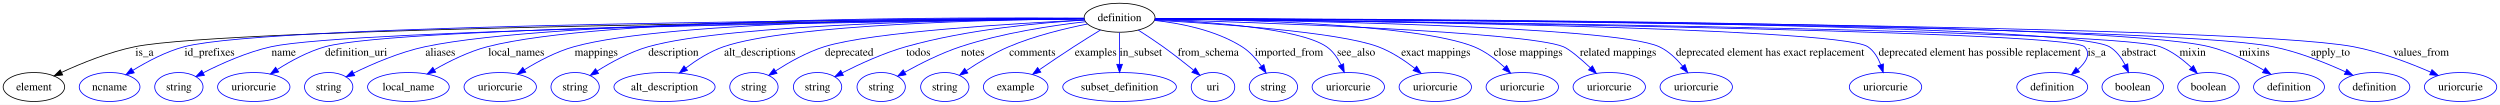
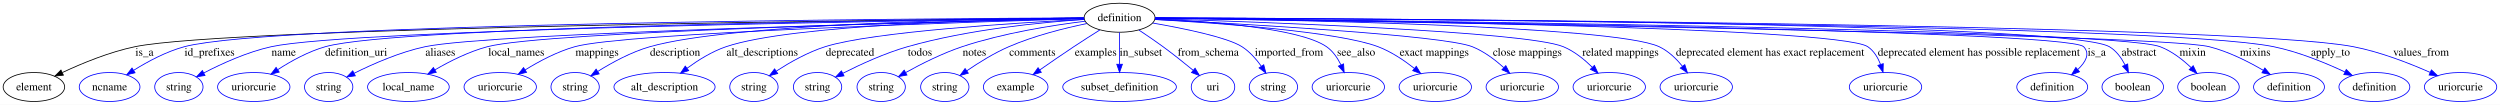
<svg xmlns="http://www.w3.org/2000/svg" width="3104pt" height="130pt" viewBox="0.00 0.00 3104.07 130.00">
  <g id="graph0" class="graph" transform="scale(1 1) rotate(0) translate(4 126)">
-     <polygon fill="white" stroke="transparent" points="-4,4 -4,-126 3100.07,-126 3100.07,4 -4,4" />
+     <polygon fill="#ffffff" stroke="transparent" points="-4,4 -4,-126 3100.068,-126 3100.068,4 -4,4" />
    <g id="node1" class="node">
-       <ellipse fill="none" stroke="black" cx="1386.1" cy="-104" rx="44.02" ry="18" />
-       <text text-anchor="middle" x="1386.1" y="-99.8" font-family="Times,serif" font-size="14.00">definition</text>
+       <ellipse fill="none" stroke="#000000" cx="1386.097" cy="-104" rx="44.016" ry="18" />
+       <text text-anchor="middle" x="1386.097" y="-99.8" font-family="Times,serif" font-size="14.00" fill="#000000">definition</text>
    </g>
    <g id="node2" class="node">
-       <ellipse fill="none" stroke="black" cx="38.1" cy="-18" rx="38.19" ry="18" />
-       <text text-anchor="middle" x="38.1" y="-13.8" font-family="Times,serif" font-size="14.00">element</text>
+       <ellipse fill="none" stroke="#000000" cx="38.097" cy="-18" rx="38.194" ry="18" />
+       <text text-anchor="middle" x="38.097" y="-13.8" font-family="Times,serif" font-size="14.00" fill="#000000">element</text>
    </g>
    <g id="edge1" class="edge">
-       <path fill="none" stroke="black" d="M1342.15,-102.63C1137.24,-100.81 280.66,-91.8 163.54,-68 131.58,-61.5 97.21,-47.54 72.54,-36.18" />
-       <polygon fill="black" stroke="black" points="73.8,-32.9 63.26,-31.81 70.82,-39.23 73.8,-32.9" />
-       <text text-anchor="middle" x="175.37" y="-56.8" font-family="Times,serif" font-size="14.00">is_a</text>
+       <path fill="none" stroke="#000000" d="M1341.802,-103.611C1136.262,-101.68 280.501,-92.239 163.545,-68 131.928,-61.447 98.023,-47.475 73.442,-35.962" />
+       <polygon fill="#000000" stroke="#000000" points="74.705,-32.686 64.174,-31.53 71.686,-39.001 74.705,-32.686" />
+       <text text-anchor="middle" x="175.373" y="-56.8" font-family="Times,serif" font-size="14.00" fill="#000000">is_a</text>
    </g>
    <g id="node3" class="node">
-       <ellipse fill="none" stroke="blue" cx="132.1" cy="-18" rx="37.71" ry="18" />
-       <text text-anchor="middle" x="132.1" y="-13.8" font-family="Times,serif" font-size="14.00">ncname</text>
+       <ellipse fill="none" stroke="#0000ff" cx="132.097" cy="-18" rx="37.709" ry="18" />
+       <text text-anchor="middle" x="132.097" y="-13.8" font-family="Times,serif" font-size="14.00" fill="#000000">ncname</text>
    </g>
    <g id="edge2" class="edge">
-       <path fill="none" stroke="blue" d="M1341.99,-102.85C1143.04,-102.01 334.21,-96.85 224.88,-68 202.08,-61.98 178.62,-49.52 160.99,-38.68" />
-       <polygon fill="blue" stroke="blue" points="162.66,-35.59 152.34,-33.19 158.91,-41.5 162.66,-35.59" />
-       <text text-anchor="middle" x="256.2" y="-56.8" font-family="Times,serif" font-size="14.00">id_prefixes</text>
+       <path fill="none" stroke="#0000ff" d="M1341.982,-103.831C1143.009,-102.906 334.082,-97.357 224.883,-68 202.461,-61.972 179.472,-49.637 161.986,-38.727" />
+       <polygon fill="#0000ff" stroke="#0000ff" points="163.68,-35.656 153.376,-33.193 159.896,-41.544 163.68,-35.656" />
+       <text text-anchor="middle" x="256.204" y="-56.8" font-family="Times,serif" font-size="14.00" fill="#000000">id_prefixes</text>
    </g>
    <g id="node4" class="node">
-       <ellipse fill="none" stroke="blue" cx="218.1" cy="-18" rx="30" ry="18" />
-       <text text-anchor="middle" x="218.1" y="-13.8" font-family="Times,serif" font-size="14.00">string</text>
+       <ellipse fill="none" stroke="#0000ff" cx="218.097" cy="-18" rx="30.003" ry="18" />
+       <text text-anchor="middle" x="218.097" y="-13.8" font-family="Times,serif" font-size="14.00" fill="#000000">string</text>
    </g>
    <g id="edge3" class="edge">
-       <path fill="none" stroke="blue" d="M1342.13,-102.49C1155.29,-100.18 432.23,-89.89 332.78,-68 302.81,-61.4 270.86,-47.09 248.32,-35.63" />
-       <polygon fill="blue" stroke="blue" points="249.76,-32.43 239.27,-30.92 246.53,-38.64 249.76,-32.43" />
-       <text text-anchor="middle" x="348.26" y="-56.8" font-family="Times,serif" font-size="14.00">name</text>
+       <path fill="none" stroke="#0000ff" d="M1341.812,-103.438C1154.473,-100.932 432.17,-89.922 332.779,-68 303.085,-61.45 271.57,-47.111 249.107,-35.46" />
+       <polygon fill="#0000ff" stroke="#0000ff" points="250.54,-32.258 240.066,-30.662 247.259,-38.442 250.54,-32.258" />
+       <text text-anchor="middle" x="348.255" y="-56.8" font-family="Times,serif" font-size="14.00" fill="#000000">name</text>
    </g>
    <g id="node5" class="node">
-       <ellipse fill="none" stroke="blue" cx="311.1" cy="-18" rx="44.94" ry="18" />
-       <text text-anchor="middle" x="311.1" y="-13.8" font-family="Times,serif" font-size="14.00">uriorcurie</text>
+       <ellipse fill="none" stroke="#0000ff" cx="311.097" cy="-18" rx="44.942" ry="18" />
+       <text text-anchor="middle" x="311.097" y="-13.8" font-family="Times,serif" font-size="14.00" fill="#000000">uriorcurie</text>
    </g>
    <g id="edge4" class="edge">
-       <path fill="none" stroke="blue" d="M1342.17,-102.64C1162.84,-101.02 491.31,-93.3 399.88,-68 378.69,-62.14 357.05,-50.34 340.44,-39.78" />
-       <polygon fill="blue" stroke="blue" points="342.04,-36.65 331.76,-34.1 338.2,-42.51 342.04,-36.65" />
-       <text text-anchor="middle" x="438.21" y="-56.8" font-family="Times,serif" font-size="14.00">definition_uri</text>
+       <path fill="none" stroke="#0000ff" d="M1341.861,-103.614C1162.046,-101.878 491.143,-93.721 399.876,-68 378.902,-62.089 357.556,-50.289 341.053,-39.636" />
+       <polygon fill="#0000ff" stroke="#0000ff" points="342.678,-36.514 332.416,-33.881 338.797,-42.339 342.678,-36.514" />
+       <text text-anchor="middle" x="438.207" y="-56.8" font-family="Times,serif" font-size="14.00" fill="#000000">definition_uri</text>
    </g>
    <g id="node6" class="node">
-       <ellipse fill="none" stroke="blue" cx="404.1" cy="-18" rx="30" ry="18" />
-       <text text-anchor="middle" x="404.1" y="-13.8" font-family="Times,serif" font-size="14.00">string</text>
+       <ellipse fill="none" stroke="#0000ff" cx="404.097" cy="-18" rx="30.003" ry="18" />
+       <text text-anchor="middle" x="404.097" y="-13.8" font-family="Times,serif" font-size="14.00" fill="#000000">string</text>
    </g>
    <g id="edge5" class="edge">
-       <path fill="none" stroke="blue" d="M1341.91,-103.16C1188.9,-103.42 682.35,-101.64 523.78,-68 492.31,-61.32 458.58,-46.77 434.98,-35.25" />
-       <polygon fill="blue" stroke="blue" points="436.34,-32.02 425.83,-30.69 433.22,-38.29 436.34,-32.02" />
-       <text text-anchor="middle" x="542.76" y="-56.8" font-family="Times,serif" font-size="14.00">aliases</text>
+       <path fill="none" stroke="#0000ff" d="M1342.011,-103.025C1177.386,-99.265 603.974,-85.064 523.779,-68 492.612,-61.368 459.334,-46.791 435.8,-35.079" />
+       <polygon fill="#0000ff" stroke="#0000ff" points="437.159,-31.843 426.659,-30.429 433.985,-38.082 437.159,-31.843" />
+       <text text-anchor="middle" x="542.755" y="-56.8" font-family="Times,serif" font-size="14.00" fill="#000000">aliases</text>
    </g>
    <g id="node7" class="node">
-       <ellipse fill="none" stroke="blue" cx="503.1" cy="-18" rx="50.73" ry="18" />
-       <text text-anchor="middle" x="503.1" y="-13.8" font-family="Times,serif" font-size="14.00">local_name</text>
+       <ellipse fill="none" stroke="#0000ff" cx="503.097" cy="-18" rx="50.731" ry="18" />
+       <text text-anchor="middle" x="503.097" y="-13.8" font-family="Times,serif" font-size="14.00" fill="#000000">local_name</text>
    </g>
    <g id="edge6" class="edge">
-       <path fill="none" stroke="blue" d="M1342.06,-103.44C1198.14,-104.49 742.73,-104.77 601.12,-68 577.97,-61.99 553.9,-50.06 535.42,-39.48" />
-       <polygon fill="blue" stroke="blue" points="536.95,-36.32 526.55,-34.26 533.4,-42.35 536.95,-36.32" />
-       <text text-anchor="middle" x="637.08" y="-56.8" font-family="Times,serif" font-size="14.00">local_names</text>
+       <path fill="none" stroke="#0000ff" d="M1341.975,-103.067C1186.943,-99.637 672.67,-86.937 601.124,-68 578.215,-61.936 554.492,-50.01 536.122,-39.326" />
+       <polygon fill="#0000ff" stroke="#0000ff" points="537.678,-36.178 527.299,-34.051 534.087,-42.187 537.678,-36.178" />
+       <text text-anchor="middle" x="637.083" y="-56.8" font-family="Times,serif" font-size="14.00" fill="#000000">local_names</text>
    </g>
    <g id="node8" class="node">
-       <ellipse fill="none" stroke="blue" cx="617.1" cy="-18" rx="44.94" ry="18" />
-       <text text-anchor="middle" x="617.1" y="-13.8" font-family="Times,serif" font-size="14.00">uriorcurie</text>
+       <ellipse fill="none" stroke="#0000ff" cx="617.097" cy="-18" rx="44.942" ry="18" />
+       <text text-anchor="middle" x="617.097" y="-13.8" font-family="Times,serif" font-size="14.00" fill="#000000">uriorcurie</text>
    </g>
    <g id="edge7" class="edge">
-       <path fill="none" stroke="blue" d="M1341.75,-103.22C1210.95,-103.49 828.35,-101.32 708.66,-68 686.77,-61.91 664.24,-49.94 647.01,-39.35" />
-       <polygon fill="blue" stroke="blue" points="648.83,-36.37 638.51,-33.98 645.09,-42.28 648.83,-36.37" />
-       <text text-anchor="middle" x="736.32" y="-56.8" font-family="Times,serif" font-size="14.00">mappings</text>
+       <path fill="none" stroke="#0000ff" d="M1341.847,-102.773C1201.212,-98.715 770.152,-85.019 709.655,-68 687.797,-61.851 665.338,-49.881 648.019,-39.195" />
+       <polygon fill="#0000ff" stroke="#0000ff" points="649.779,-36.167 639.46,-33.762 646.027,-42.076 649.779,-36.167" />
+       <text text-anchor="middle" x="737.317" y="-56.8" font-family="Times,serif" font-size="14.00" fill="#000000">mappings</text>
    </g>
    <g id="node9" class="node">
-       <ellipse fill="none" stroke="blue" cx="710.1" cy="-18" rx="30" ry="18" />
-       <text text-anchor="middle" x="710.1" y="-13.8" font-family="Times,serif" font-size="14.00">string</text>
+       <ellipse fill="none" stroke="#0000ff" cx="710.097" cy="-18" rx="30.003" ry="18" />
+       <text text-anchor="middle" x="710.097" y="-13.8" font-family="Times,serif" font-size="14.00" fill="#000000">string</text>
    </g>
    <g id="edge8" class="edge">
-       <path fill="none" stroke="blue" d="M1341.98,-102.82C1223.85,-101.95 902.45,-96.91 800.89,-68 778.15,-61.53 754.72,-48.7 737.36,-37.8" />
-       <polygon fill="blue" stroke="blue" points="739.17,-34.8 728.87,-32.31 735.37,-40.68 739.17,-34.8" />
-       <text text-anchor="middle" x="832.2" y="-56.8" font-family="Times,serif" font-size="14.00">description</text>
+       <path fill="none" stroke="#0000ff" d="M1341.701,-103.719C1223.626,-102.579 903.977,-96.843 802.89,-68 779.812,-61.415 756.028,-48.456 738.317,-37.381" />
+       <polygon fill="#0000ff" stroke="#0000ff" points="739.949,-34.269 729.645,-31.805 736.163,-40.157 739.949,-34.269" />
+       <text text-anchor="middle" x="834.2" y="-56.8" font-family="Times,serif" font-size="14.00" fill="#000000">description</text>
    </g>
    <g id="node10" class="node">
-       <ellipse fill="none" stroke="blue" cx="821.1" cy="-18" rx="62.83" ry="18" />
-       <text text-anchor="middle" x="821.1" y="-13.8" font-family="Times,serif" font-size="14.00">alt_description</text>
+       <ellipse fill="none" stroke="#0000ff" cx="821.097" cy="-18" rx="62.825" ry="18" />
+       <text text-anchor="middle" x="821.097" y="-13.8" font-family="Times,serif" font-size="14.00" fill="#000000">alt_description</text>
    </g>
    <g id="edge9" class="edge">
-       <path fill="none" stroke="blue" d="M1342.17,-102.74C1237.62,-101.66 976.62,-96.15 894.45,-68 877.57,-62.22 860.87,-51.55 847.67,-41.65" />
-       <polygon fill="blue" stroke="blue" points="849.58,-38.69 839.54,-35.3 845.27,-44.21 849.58,-38.69" />
-       <text text-anchor="middle" x="939.42" y="-56.8" font-family="Times,serif" font-size="14.00">alt_descriptions</text>
+       <path fill="none" stroke="#0000ff" d="M1342.066,-103.567C1237.931,-102.093 979.122,-95.671 897.448,-68 880.05,-62.105 862.75,-51.295 849.029,-41.23" />
+       <polygon fill="#0000ff" stroke="#0000ff" points="851.058,-38.376 840.979,-35.11 846.821,-43.948 851.058,-38.376" />
+       <text text-anchor="middle" x="942.421" y="-56.8" font-family="Times,serif" font-size="14.00" fill="#000000">alt_descriptions</text>
    </g>
    <g id="node11" class="node">
-       <ellipse fill="none" stroke="blue" cx="932.1" cy="-18" rx="30" ry="18" />
-       <text text-anchor="middle" x="932.1" y="-13.8" font-family="Times,serif" font-size="14.00">string</text>
+       <ellipse fill="none" stroke="#0000ff" cx="932.097" cy="-18" rx="30.003" ry="18" />
+       <text text-anchor="middle" x="932.097" y="-13.8" font-family="Times,serif" font-size="14.00" fill="#000000">string</text>
    </g>
    <g id="edge10" class="edge">
-       <path fill="none" stroke="blue" d="M1342.42,-101.09C1258.69,-97.07 1078.67,-86.51 1019.48,-68 997.91,-61.25 975.72,-48.73 959.1,-38.04" />
-       <polygon fill="blue" stroke="blue" points="960.75,-34.93 950.48,-32.33 956.89,-40.77 960.75,-34.93" />
-       <text text-anchor="middle" x="1050.41" y="-56.8" font-family="Times,serif" font-size="14.00">deprecated</text>
+       <path fill="none" stroke="#0000ff" d="M1342.204,-101.956C1258.553,-97.688 1079.386,-86.643 1020.476,-68 998.92,-61.178 976.781,-48.643 960.053,-37.831" />
+       <polygon fill="#0000ff" stroke="#0000ff" points="961.62,-34.669 951.355,-32.048 957.745,-40.499 961.62,-34.669" />
+       <text text-anchor="middle" x="1051.407" y="-56.8" font-family="Times,serif" font-size="14.00" fill="#000000">deprecated</text>
    </g>
    <g id="node12" class="node">
-       <ellipse fill="none" stroke="blue" cx="1011.1" cy="-18" rx="30" ry="18" />
-       <text text-anchor="middle" x="1011.1" y="-13.8" font-family="Times,serif" font-size="14.00">string</text>
+       <ellipse fill="none" stroke="#0000ff" cx="1011.097" cy="-18" rx="30.003" ry="18" />
+       <text text-anchor="middle" x="1011.097" y="-13.8" font-family="Times,serif" font-size="14.00" fill="#000000">string</text>
    </g>
    <g id="edge11" class="edge">
-       <path fill="none" stroke="blue" d="M1342.58,-101.11C1289.38,-97.93 1196.99,-89.56 1120.76,-68 1092.97,-60.14 1063.15,-46.44 1041.63,-35.52" />
-       <polygon fill="blue" stroke="blue" points="1043.15,-32.37 1032.66,-30.89 1039.93,-38.59 1043.15,-32.37" />
-       <text text-anchor="middle" x="1136.27" y="-56.8" font-family="Times,serif" font-size="14.00">todos</text>
+       <path fill="none" stroke="#0000ff" d="M1341.979,-101.797C1289.03,-98.283 1197.971,-89.458 1122.759,-68 1094.647,-59.98 1064.487,-46.131 1042.607,-35.039" />
+       <polygon fill="#0000ff" stroke="#0000ff" points="1043.963,-31.8 1033.471,-30.324 1040.752,-38.02 1043.963,-31.8" />
+       <text text-anchor="middle" x="1138.266" y="-56.8" font-family="Times,serif" font-size="14.00" fill="#000000">todos</text>
    </g>
    <g id="node13" class="node">
-       <ellipse fill="none" stroke="blue" cx="1090.1" cy="-18" rx="30" ry="18" />
-       <text text-anchor="middle" x="1090.1" y="-13.8" font-family="Times,serif" font-size="14.00">string</text>
+       <ellipse fill="none" stroke="#0000ff" cx="1090.097" cy="-18" rx="30.003" ry="18" />
+       <text text-anchor="middle" x="1090.097" y="-13.8" font-family="Times,serif" font-size="14.00" fill="#000000">string</text>
    </g>
    <g id="edge12" class="edge">
-       <path fill="none" stroke="blue" d="M1343.61,-99.03C1303.01,-94.41 1240.48,-85.13 1188.54,-68 1164.24,-59.98 1138.39,-46.92 1119.28,-36.3" />
-       <polygon fill="blue" stroke="blue" points="1120.91,-33.2 1110.48,-31.32 1117.46,-39.29 1120.91,-33.2" />
-       <text text-anchor="middle" x="1203.87" y="-56.8" font-family="Times,serif" font-size="14.00">notes</text>
+       <path fill="none" stroke="#0000ff" d="M1343.277,-99.612C1303.071,-94.681 1241.63,-85.04 1190.545,-68 1166.089,-59.842 1140.074,-46.757 1120.647,-36.018" />
+       <polygon fill="#0000ff" stroke="#0000ff" points="1122.106,-32.823 1111.676,-30.967 1118.672,-38.923 1122.106,-32.823" />
+       <text text-anchor="middle" x="1205.873" y="-56.8" font-family="Times,serif" font-size="14.00" fill="#000000">notes</text>
    </g>
    <g id="node14" class="node">
-       <ellipse fill="none" stroke="blue" cx="1169.1" cy="-18" rx="30" ry="18" />
-       <text text-anchor="middle" x="1169.1" y="-13.8" font-family="Times,serif" font-size="14.00">string</text>
+       <ellipse fill="none" stroke="#0000ff" cx="1169.097" cy="-18" rx="30.003" ry="18" />
+       <text text-anchor="middle" x="1169.097" y="-13.8" font-family="Times,serif" font-size="14.00" fill="#000000">string</text>
    </g>
    <g id="edge13" class="edge">
-       <path fill="none" stroke="blue" d="M1346.23,-96.19C1318.2,-90.6 1280.2,-81.41 1248.55,-68 1229.97,-60.12 1210.66,-48.31 1195.73,-38.26" />
-       <polygon fill="blue" stroke="blue" points="1197.71,-35.37 1187.48,-32.59 1193.74,-41.14 1197.71,-35.37" />
-       <text text-anchor="middle" x="1277.87" y="-56.8" font-family="Times,serif" font-size="14.00">comments</text>
+       <path fill="none" stroke="#0000ff" d="M1345.593,-96.799C1317.607,-91.013 1279.921,-81.591 1248.552,-68 1230.175,-60.038 1211.133,-48.199 1196.298,-38.04" />
+       <polygon fill="#0000ff" stroke="#0000ff" points="1198.287,-35.16 1188.087,-32.294 1194.274,-40.895 1198.287,-35.16" />
+       <text text-anchor="middle" x="1277.869" y="-56.8" font-family="Times,serif" font-size="14.00" fill="#000000">comments</text>
    </g>
    <g id="node15" class="node">
-       <ellipse fill="none" stroke="blue" cx="1257.1" cy="-18" rx="40.12" ry="18" />
-       <text text-anchor="middle" x="1257.1" y="-13.8" font-family="Times,serif" font-size="14.00">example</text>
+       <ellipse fill="none" stroke="#0000ff" cx="1257.097" cy="-18" rx="40.123" ry="18" />
+       <text text-anchor="middle" x="1257.097" y="-13.8" font-family="Times,serif" font-size="14.00" fill="#000000">example</text>
    </g>
    <g id="edge14" class="edge">
-       <path fill="none" stroke="blue" d="M1362.43,-88.76C1352.16,-82.5 1340.03,-74.99 1329.23,-68 1315.08,-58.85 1299.6,-48.39 1286.62,-39.49" />
-       <polygon fill="blue" stroke="blue" points="1288.3,-36.4 1278.08,-33.62 1284.33,-42.17 1288.3,-36.4" />
-       <text text-anchor="middle" x="1356.53" y="-56.8" font-family="Times,serif" font-size="14.00">examples</text>
+       <path fill="none" stroke="#0000ff" d="M1361.6,-88.806C1351.512,-82.468 1339.747,-74.971 1329.228,-68 1315.296,-58.767 1300.061,-48.267 1287.197,-39.281" />
+       <polygon fill="#0000ff" stroke="#0000ff" points="1288.912,-36.209 1278.715,-33.336 1284.894,-41.942 1288.912,-36.209" />
+       <text text-anchor="middle" x="1356.531" y="-56.8" font-family="Times,serif" font-size="14.00" fill="#000000">examples</text>
    </g>
    <g id="node16" class="node">
-       <ellipse fill="none" stroke="blue" cx="1386.1" cy="-18" rx="70.58" ry="18" />
-       <text text-anchor="middle" x="1386.1" y="-13.8" font-family="Times,serif" font-size="14.00">subset_definition</text>
+       <ellipse fill="none" stroke="#0000ff" cx="1386.097" cy="-18" rx="70.577" ry="18" />
+       <text text-anchor="middle" x="1386.097" y="-13.8" font-family="Times,serif" font-size="14.00" fill="#000000">subset_definition</text>
    </g>
    <g id="edge15" class="edge">
-       <path fill="none" stroke="blue" d="M1386.1,-85.6C1386.1,-74.26 1386.1,-59.23 1386.1,-46.32" />
-       <polygon fill="blue" stroke="blue" points="1389.6,-46.1 1386.1,-36.1 1382.6,-46.1 1389.6,-46.1" />
-       <text text-anchor="middle" x="1412.54" y="-56.8" font-family="Times,serif" font-size="14.00">in_subset</text>
+       <path fill="none" stroke="#0000ff" d="M1386.097,-85.762C1386.097,-74.36 1386.097,-59.434 1386.097,-46.494" />
+       <polygon fill="#0000ff" stroke="#0000ff" points="1389.597,-46.212 1386.097,-36.212 1382.597,-46.212 1389.597,-46.212" />
+       <text text-anchor="middle" x="1412.542" y="-56.8" font-family="Times,serif" font-size="14.00" fill="#000000">in_subset</text>
    </g>
    <g id="node17" class="node">
-       <ellipse fill="none" stroke="blue" cx="1502.1" cy="-18" rx="27" ry="18" />
-       <text text-anchor="middle" x="1502.1" y="-13.8" font-family="Times,serif" font-size="14.00">uri</text>
+       <ellipse fill="none" stroke="#0000ff" cx="1502.097" cy="-18" rx="27" ry="18" />
+       <text text-anchor="middle" x="1502.097" y="-13.8" font-family="Times,serif" font-size="14.00" fill="#000000">uri</text>
    </g>
    <g id="edge16" class="edge">
-       <path fill="none" stroke="blue" d="M1409.27,-88.65C1418.94,-82.49 1430.2,-75.09 1440.1,-68 1452.8,-58.89 1466.48,-48.18 1477.75,-39.1" />
-       <polygon fill="blue" stroke="blue" points="1480.29,-41.55 1485.84,-32.53 1475.87,-36.12 1480.29,-41.55" />
-       <text text-anchor="middle" x="1496.19" y="-56.8" font-family="Times,serif" font-size="14.00">from_schema</text>
+       <path fill="none" stroke="#0000ff" d="M1410.073,-88.685C1419.557,-82.456 1430.47,-75.069 1440.097,-68 1452.743,-58.715 1466.359,-47.838 1477.6,-38.605" />
+       <polygon fill="#0000ff" stroke="#0000ff" points="1479.845,-41.291 1485.318,-32.219 1475.382,-35.897 1479.845,-41.291" />
+       <text text-anchor="middle" x="1496.193" y="-56.8" font-family="Times,serif" font-size="14.00" fill="#000000">from_schema</text>
    </g>
    <g id="node18" class="node">
-       <ellipse fill="none" stroke="blue" cx="1577.1" cy="-18" rx="30" ry="18" />
-       <text text-anchor="middle" x="1577.1" y="-13.8" font-family="Times,serif" font-size="14.00">string</text>
+       <ellipse fill="none" stroke="#0000ff" cx="1577.097" cy="-18" rx="30.003" ry="18" />
+       <text text-anchor="middle" x="1577.097" y="-13.8" font-family="Times,serif" font-size="14.00" fill="#000000">string</text>
    </g>
    <g id="edge17" class="edge">
-       <path fill="none" stroke="blue" d="M1429.65,-100.63C1461.75,-97.15 1505.34,-88.65 1538.1,-68 1547.62,-62 1555.81,-52.84 1562.2,-44.06" />
-       <polygon fill="blue" stroke="blue" points="1565.26,-45.78 1567.97,-35.54 1559.47,-41.86 1565.26,-45.78" />
-       <text text-anchor="middle" x="1596.48" y="-56.8" font-family="Times,serif" font-size="14.00">imported_from</text>
+       <path fill="none" stroke="#0000ff" d="M1427.212,-97.426C1465.711,-90.71 1519.951,-79.643 1538.097,-68 1547.548,-61.936 1555.659,-52.767 1561.997,-43.929" />
+       <polygon fill="#0000ff" stroke="#0000ff" points="1565.095,-45.592 1567.729,-35.33 1559.271,-41.71 1565.095,-45.592" />
+       <text text-anchor="middle" x="1596.476" y="-56.8" font-family="Times,serif" font-size="14.00" fill="#000000">imported_from</text>
    </g>
    <g id="node19" class="node">
-       <ellipse fill="none" stroke="blue" cx="1670.1" cy="-18" rx="44.94" ry="18" />
-       <text text-anchor="middle" x="1670.1" y="-13.8" font-family="Times,serif" font-size="14.00">uriorcurie</text>
+       <ellipse fill="none" stroke="#0000ff" cx="1670.097" cy="-18" rx="44.942" ry="18" />
+       <text text-anchor="middle" x="1670.097" y="-13.8" font-family="Times,serif" font-size="14.00" fill="#000000">uriorcurie</text>
    </g>
    <g id="edge18" class="edge">
-       <path fill="none" stroke="blue" d="M1429.9,-101.72C1493.98,-99.07 1609.35,-91.15 1643.1,-68 1651.01,-62.57 1656.84,-54.03 1661.01,-45.59" />
-       <polygon fill="blue" stroke="blue" points="1664.28,-46.85 1665.04,-36.28 1657.86,-44.07 1664.28,-46.85" />
-       <text text-anchor="middle" x="1679.81" y="-56.8" font-family="Times,serif" font-size="14.00">see_also</text>
+       <path fill="none" stroke="#0000ff" d="M1430.195,-102.557C1494.373,-99.678 1609.524,-91.336 1643.097,-68 1650.984,-62.518 1656.777,-53.974 1660.928,-45.49" />
+       <polygon fill="#0000ff" stroke="#0000ff" points="1664.228,-46.674 1664.941,-36.103 1657.792,-43.922 1664.228,-46.674" />
+       <text text-anchor="middle" x="1679.811" y="-56.8" font-family="Times,serif" font-size="14.00" fill="#000000">see_also</text>
    </g>
    <g id="node20" class="node">
-       <ellipse fill="none" stroke="blue" cx="1778.1" cy="-18" rx="44.94" ry="18" />
-       <text text-anchor="middle" x="1778.1" y="-13.8" font-family="Times,serif" font-size="14.00">uriorcurie</text>
+       <ellipse fill="none" stroke="#0000ff" cx="1778.097" cy="-18" rx="44.942" ry="18" />
+       <text text-anchor="middle" x="1778.097" y="-13.8" font-family="Times,serif" font-size="14.00" fill="#000000">uriorcurie</text>
    </g>
    <g id="edge19" class="edge">
-       <path fill="none" stroke="blue" d="M1429.75,-100.89C1505.34,-96.8 1657.32,-86.53 1707.1,-68 1723.56,-61.87 1739.85,-51.07 1752.66,-41.17" />
-       <polygon fill="blue" stroke="blue" points="1754.93,-43.83 1760.54,-34.85 1750.55,-38.37 1754.93,-43.83" />
-       <text text-anchor="middle" x="1778.83" y="-56.8" font-family="Times,serif" font-size="14.00">exact mappings</text>
+       <path fill="none" stroke="#0000ff" d="M1430.068,-101.773C1505.797,-97.49 1657.483,-86.823 1707.097,-68 1723.4,-61.814 1739.465,-51.011 1752.179,-41.026" />
+       <polygon fill="#0000ff" stroke="#0000ff" points="1754.476,-43.669 1760.019,-34.639 1750.055,-38.242 1754.476,-43.669" />
+       <text text-anchor="middle" x="1776.833" y="-56.8" font-family="Times,serif" font-size="14.00" fill="#000000">exact mappings</text>
    </g>
    <g id="node21" class="node">
-       <ellipse fill="none" stroke="blue" cx="1886.1" cy="-18" rx="44.94" ry="18" />
-       <text text-anchor="middle" x="1886.1" y="-13.8" font-family="Times,serif" font-size="14.00">uriorcurie</text>
+       <ellipse fill="none" stroke="#0000ff" cx="1886.097" cy="-18" rx="44.942" ry="18" />
+       <text text-anchor="middle" x="1886.097" y="-13.8" font-family="Times,serif" font-size="14.00" fill="#000000">uriorcurie</text>
    </g>
    <g id="edge20" class="edge">
-       <path fill="none" stroke="blue" d="M1430.2,-102.81C1527.01,-101.85 1755.08,-96.54 1826.1,-68 1840.22,-62.33 1853.58,-52.09 1864.09,-42.44" />
-       <polygon fill="blue" stroke="blue" points="1866.77,-44.72 1871.54,-35.26 1861.91,-39.68 1866.77,-44.72" />
-       <text text-anchor="middle" x="1893.45" y="-56.8" font-family="Times,serif" font-size="14.00">close mappings</text>
+       <path fill="none" stroke="#0000ff" d="M1430.021,-101.858C1533.795,-96.589 1788.142,-82.375 1824.097,-68 1838.562,-62.217 1852.302,-51.841 1863.155,-42.034" />
+       <polygon fill="#0000ff" stroke="#0000ff" points="1865.659,-44.484 1870.516,-35.068 1860.847,-39.4 1865.659,-44.484" />
+       <text text-anchor="middle" x="1892.45" y="-56.8" font-family="Times,serif" font-size="14.00" fill="#000000">close mappings</text>
    </g>
    <g id="node22" class="node">
-       <ellipse fill="none" stroke="blue" cx="1994.1" cy="-18" rx="44.94" ry="18" />
-       <text text-anchor="middle" x="1994.1" y="-13.8" font-family="Times,serif" font-size="14.00">uriorcurie</text>
+       <ellipse fill="none" stroke="#0000ff" cx="1994.097" cy="-18" rx="44.942" ry="18" />
+       <text text-anchor="middle" x="1994.097" y="-13.8" font-family="Times,serif" font-size="14.00" fill="#000000">uriorcurie</text>
    </g>
    <g id="edge21" class="edge">
-       <path fill="none" stroke="blue" d="M1429.87,-101.82C1552,-98.29 1890.66,-86.91 1937.1,-68 1944.7,-64.9 1958.61,-53 1970.78,-41.71" />
-       <polygon fill="blue" stroke="blue" points="1973.19,-44.25 1978.07,-34.84 1968.39,-39.15 1973.19,-44.25" />
-       <text text-anchor="middle" x="2005.11" y="-56.8" font-family="Times,serif" font-size="14.00">related mappings</text>
+       <path fill="none" stroke="#0000ff" d="M1430.315,-102.743C1552.852,-99.032 1890.82,-87.166 1937.097,-68 1950.665,-62.381 1963.232,-52.163 1973.094,-42.423" />
+       <polygon fill="#0000ff" stroke="#0000ff" points="1975.676,-44.787 1980.081,-35.151 1970.629,-39.938 1975.676,-44.787" />
+       <text text-anchor="middle" x="2008.109" y="-56.8" font-family="Times,serif" font-size="14.00" fill="#000000">related mappings</text>
    </g>
    <g id="node23" class="node">
-       <ellipse fill="none" stroke="blue" cx="2102.1" cy="-18" rx="44.94" ry="18" />
-       <text text-anchor="middle" x="2102.1" y="-13.8" font-family="Times,serif" font-size="14.00">uriorcurie</text>
+       <ellipse fill="none" stroke="#0000ff" cx="2102.097" cy="-18" rx="44.942" ry="18" />
+       <text text-anchor="middle" x="2102.097" y="-13.8" font-family="Times,serif" font-size="14.00" fill="#000000">uriorcurie</text>
    </g>
    <g id="edge22" class="edge">
-       <path fill="none" stroke="blue" d="M1430.21,-102.6C1570.36,-101.05 1999.64,-94.21 2056.1,-68 2067.56,-62.68 2077.55,-53.09 2085.27,-43.8" />
-       <polygon fill="blue" stroke="blue" points="2088.09,-45.88 2091.45,-35.83 2082.56,-41.59 2088.09,-45.88" />
-       <text text-anchor="middle" x="2193.86" y="-56.8" font-family="Times,serif" font-size="14.00">deprecated element has exact replacement</text>
+       <path fill="none" stroke="#0000ff" d="M1430.22,-103.55C1570.413,-101.856 1999.787,-94.534 2056.097,-68 2067.485,-62.633 2077.374,-53.05 2085.033,-43.7" />
+       <polygon fill="#0000ff" stroke="#0000ff" points="2087.889,-45.727 2091.172,-35.654 2082.323,-41.481 2087.889,-45.727" />
+       <text text-anchor="middle" x="2193.859" y="-56.8" font-family="Times,serif" font-size="14.00" fill="#000000">deprecated element has exact replacement</text>
    </g>
    <g id="node24" class="node">
-       <ellipse fill="none" stroke="blue" cx="2337.1" cy="-18" rx="44.94" ry="18" />
-       <text text-anchor="middle" x="2337.1" y="-13.8" font-family="Times,serif" font-size="14.00">uriorcurie</text>
+       <ellipse fill="none" stroke="#0000ff" cx="2337.097" cy="-18" rx="44.942" ry="18" />
+       <text text-anchor="middle" x="2337.097" y="-13.8" font-family="Times,serif" font-size="14.00" fill="#000000">uriorcurie</text>
    </g>
    <g id="edge23" class="edge">
-       <path fill="none" stroke="blue" d="M1430.15,-102.63C1609.63,-100.94 2278.04,-92.98 2315.1,-68 2322.77,-62.83 2327.79,-54.31 2331.08,-45.81" />
-       <polygon fill="blue" stroke="blue" points="2334.49,-46.64 2334.18,-36.05 2327.82,-44.52 2334.49,-46.64" />
-       <text text-anchor="middle" x="2454.04" y="-56.8" font-family="Times,serif" font-size="14.00">deprecated element has possible replacement</text>
+       <path fill="none" stroke="#0000ff" d="M1430.153,-103.585C1609.661,-101.727 2278.15,-93.141 2315.097,-68 2322.648,-62.861 2327.631,-54.512 2330.91,-46.096" />
+       <polygon fill="#0000ff" stroke="#0000ff" points="2334.307,-46.964 2334.028,-36.372 2327.642,-44.826 2334.307,-46.964" />
+       <text text-anchor="middle" x="2453.039" y="-56.8" font-family="Times,serif" font-size="14.00" fill="#000000">deprecated element has possible replacement</text>
    </g>
    <g id="node25" class="node">
-       <ellipse fill="none" stroke="blue" cx="2544.1" cy="-18" rx="44.02" ry="18" />
-       <text text-anchor="middle" x="2544.1" y="-13.8" font-family="Times,serif" font-size="14.00">definition</text>
+       <ellipse fill="none" stroke="#0000ff" cx="2544.097" cy="-18" rx="44.016" ry="18" />
+       <text text-anchor="middle" x="2544.097" y="-13.8" font-family="Times,serif" font-size="14.00" fill="#000000">definition</text>
    </g>
    <g id="edge24" class="edge">
-       <path fill="none" stroke="blue" d="M1430.04,-102.55C1643.59,-100.24 2563.6,-89.11 2584.1,-68 2592.72,-59.13 2586,-48.57 2575.78,-39.54" />
-       <polygon fill="blue" stroke="blue" points="2577.9,-36.75 2567.89,-33.27 2573.55,-42.23 2577.9,-36.75" />
-       <text text-anchor="middle" x="2599.37" y="-56.8" font-family="Times,serif" font-size="14.00">is_a</text>
+       <path fill="none" stroke="#0000ff" d="M1430.361,-103.505C1644.397,-101.01 2562.635,-89.087 2583.097,-68 2591.528,-59.312 2585.519,-48.862 2575.92,-39.766" />
+       <polygon fill="#0000ff" stroke="#0000ff" points="2577.958,-36.906 2568.06,-33.127 2573.441,-42.254 2577.958,-36.906" />
+       <text text-anchor="middle" x="2599.373" y="-56.8" font-family="Times,serif" font-size="14.00" fill="#000000">is_a</text>
    </g>
    <g id="node26" class="node">
-       <ellipse fill="none" stroke="blue" cx="2644.1" cy="-18" rx="38.2" ry="18" />
-       <text text-anchor="middle" x="2644.1" y="-13.8" font-family="Times,serif" font-size="14.00">boolean</text>
+       <ellipse fill="none" stroke="#0000ff" cx="2644.097" cy="-18" rx="38.202" ry="18" />
+       <text text-anchor="middle" x="2644.097" y="-13.8" font-family="Times,serif" font-size="14.00" fill="#000000">boolean</text>
    </g>
    <g id="edge25" class="edge">
-       <path fill="none" stroke="blue" d="M1430.28,-102.93C1644.07,-102.46 2563.11,-98.63 2615.1,-68 2623.73,-62.91 2630.07,-54.18 2634.58,-45.47" />
-       <polygon fill="blue" stroke="blue" points="2637.84,-46.77 2638.78,-36.22 2631.46,-43.88 2637.84,-46.77" />
-       <text text-anchor="middle" x="2651.86" y="-56.8" font-family="Times,serif" font-size="14.00">abstract</text>
+       <path fill="none" stroke="#0000ff" d="M1430.285,-103.905C1644.108,-103.295 2563.261,-98.878 2615.097,-68 2623.707,-62.871 2630.013,-54.133 2634.502,-45.384" />
+       <polygon fill="#0000ff" stroke="#0000ff" points="2637.787,-46.612 2638.683,-36.055 2631.399,-43.749 2637.787,-46.612" />
+       <text text-anchor="middle" x="2651.862" y="-56.8" font-family="Times,serif" font-size="14.00" fill="#000000">abstract</text>
    </g>
    <g id="node27" class="node">
-       <ellipse fill="none" stroke="blue" cx="2738.1" cy="-18" rx="38.2" ry="18" />
-       <text text-anchor="middle" x="2738.1" y="-13.8" font-family="Times,serif" font-size="14.00">boolean</text>
+       <ellipse fill="none" stroke="#0000ff" cx="2738.097" cy="-18" rx="38.202" ry="18" />
+       <text text-anchor="middle" x="2738.097" y="-13.8" font-family="Times,serif" font-size="14.00" fill="#000000">boolean</text>
    </g>
    <g id="edge26" class="edge">
-       <path fill="none" stroke="blue" d="M1430.14,-102.61C1649.78,-100.53 2618.45,-90.18 2678.1,-68 2692.7,-62.57 2706.38,-52.02 2716.98,-42.09" />
-       <polygon fill="blue" stroke="blue" points="2719.45,-44.57 2724.12,-35.05 2714.54,-39.58 2719.45,-44.57" />
-       <text text-anchor="middle" x="2718.43" y="-56.8" font-family="Times,serif" font-size="14.00">mixin</text>
+       <path fill="none" stroke="#0000ff" d="M1430.149,-103.582C1649.809,-101.393 2618.569,-90.495 2678.097,-68 2692.59,-62.523 2706.099,-51.974 2716.615,-41.972" />
+       <polygon fill="#0000ff" stroke="#0000ff" points="2719.122,-44.414 2723.714,-34.866 2714.17,-39.467 2719.122,-44.414" />
+       <text text-anchor="middle" x="2718.431" y="-56.8" font-family="Times,serif" font-size="14.00" fill="#000000">mixin</text>
    </g>
    <g id="node28" class="node">
-       <ellipse fill="none" stroke="blue" cx="2838.1" cy="-18" rx="44.02" ry="18" />
-       <text text-anchor="middle" x="2838.1" y="-13.8" font-family="Times,serif" font-size="14.00">definition</text>
+       <ellipse fill="none" stroke="#0000ff" cx="2838.097" cy="-18" rx="44.016" ry="18" />
+       <text text-anchor="middle" x="2838.097" y="-13.8" font-family="Times,serif" font-size="14.00" fill="#000000">definition</text>
    </g>
    <g id="edge27" class="edge">
-       <path fill="none" stroke="blue" d="M1430.35,-102.99C1649.13,-102.77 2609.87,-100 2739.1,-68 2763.09,-62.06 2788.02,-49.68 2806.87,-38.85" />
-       <polygon fill="blue" stroke="blue" points="2808.77,-41.79 2815.59,-33.69 2805.2,-35.76 2808.77,-41.79" />
-       <text text-anchor="middle" x="2795.16" y="-56.8" font-family="Times,serif" font-size="14.00">mixins</text>
+       <path fill="none" stroke="#0000ff" d="M1430.261,-103.369C1656.155,-100.07 2674.305,-84.347 2739.097,-68 2762.843,-62.009 2787.43,-49.629 2806.162,-38.688" />
+       <polygon fill="#0000ff" stroke="#0000ff" points="2808.086,-41.615 2814.858,-33.466 2804.483,-35.613 2808.086,-41.615" />
+       <text text-anchor="middle" x="2796.155" y="-56.8" font-family="Times,serif" font-size="14.00" fill="#000000">mixins</text>
    </g>
    <g id="node29" class="node">
-       <ellipse fill="none" stroke="blue" cx="2944.1" cy="-18" rx="44.02" ry="18" />
-       <text text-anchor="middle" x="2944.1" y="-13.8" font-family="Times,serif" font-size="14.00">definition</text>
+       <ellipse fill="none" stroke="#0000ff" cx="2944.097" cy="-18" rx="44.016" ry="18" />
+       <text text-anchor="middle" x="2944.097" y="-13.8" font-family="Times,serif" font-size="14.00" fill="#000000">definition</text>
    </g>
    <g id="edge28" class="edge">
-       <path fill="none" stroke="blue" d="M1430.23,-102.83C1656.31,-101.83 2679.41,-95.78 2818.1,-68 2849.59,-61.69 2883.41,-48.13 2908.08,-36.87" />
-       <polygon fill="blue" stroke="blue" points="2909.81,-39.92 2917.39,-32.53 2906.85,-33.58 2909.81,-39.92" />
-       <text text-anchor="middle" x="2889.59" y="-56.8" font-family="Times,serif" font-size="14.00">apply_to</text>
+       <path fill="none" stroke="#0000ff" d="M1430.269,-103.821C1656.534,-102.778 2680.457,-96.51 2819.097,-68 2850.02,-61.641 2883.109,-48.073 2907.471,-36.674" />
+       <polygon fill="#0000ff" stroke="#0000ff" points="2909.172,-39.74 2916.686,-32.271 2906.154,-33.424 2909.172,-39.74" />
+       <text text-anchor="middle" x="2889.593" y="-56.8" font-family="Times,serif" font-size="14.00" fill="#000000">apply_to</text>
    </g>
    <g id="node30" class="node">
-       <ellipse fill="none" stroke="blue" cx="3051.1" cy="-18" rx="44.94" ry="18" />
-       <text text-anchor="middle" x="3051.1" y="-13.8" font-family="Times,serif" font-size="14.00">uriorcurie</text>
+       <ellipse fill="none" stroke="#0000ff" cx="3051.097" cy="-18" rx="44.942" ry="18" />
+       <text text-anchor="middle" x="3051.097" y="-13.8" font-family="Times,serif" font-size="14.00" fill="#000000">uriorcurie</text>
    </g>
    <g id="edge29" class="edge">
-       <path fill="none" stroke="blue" d="M1430.17,-102.86C1665.48,-101.98 2768.8,-96.39 2918.1,-68 2951.68,-61.61 2987.99,-47.73 3014.17,-36.36" />
-       <polygon fill="blue" stroke="blue" points="3015.6,-39.55 3023.33,-32.31 3012.77,-33.15 3015.6,-39.55" />
-       <text text-anchor="middle" x="3002.09" y="-56.8" font-family="Times,serif" font-size="14.00">values_from</text>
+       <path fill="none" stroke="#0000ff" d="M1430.169,-103.845C1665.504,-102.897 2768.898,-96.933 2918.097,-68 2951.42,-61.538 2987.345,-47.577 3013.448,-36.046" />
+       <polygon fill="#0000ff" stroke="#0000ff" points="3014.917,-39.223 3022.598,-31.925 3012.043,-32.84 3014.917,-39.223" />
+       <text text-anchor="middle" x="3002.086" y="-56.8" font-family="Times,serif" font-size="14.00" fill="#000000">values_from</text>
    </g>
  </g>
</svg>
